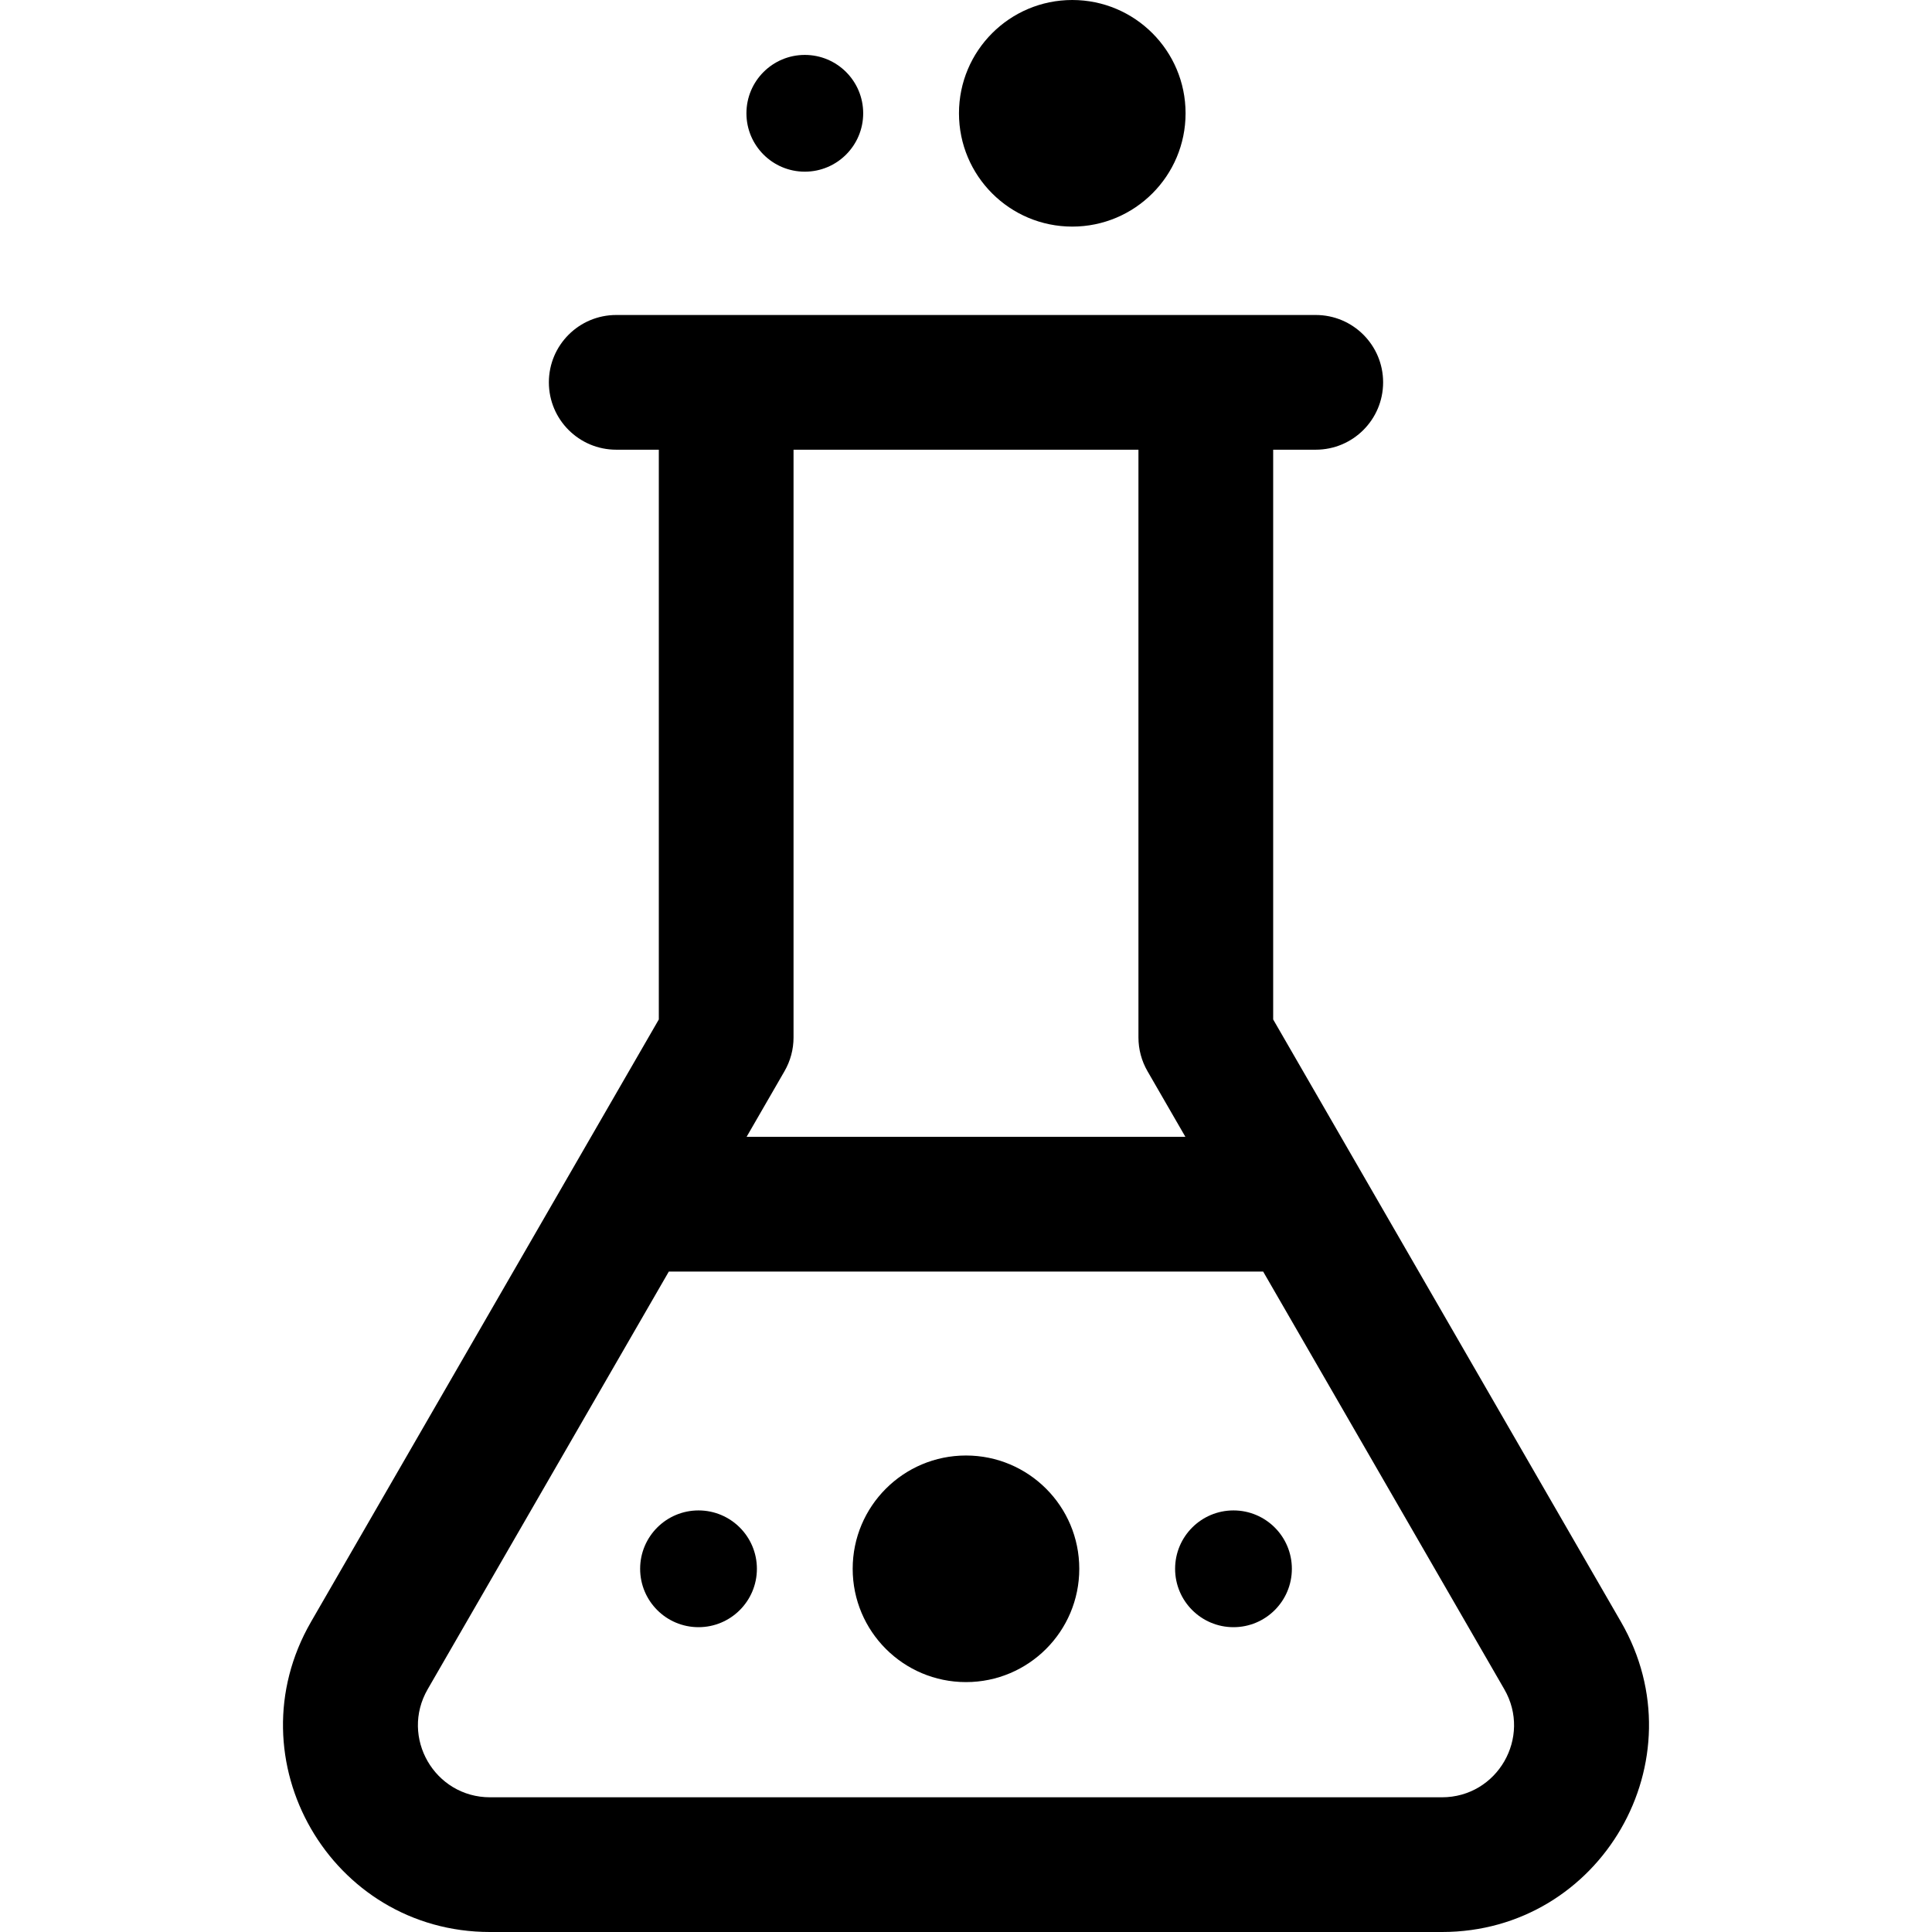
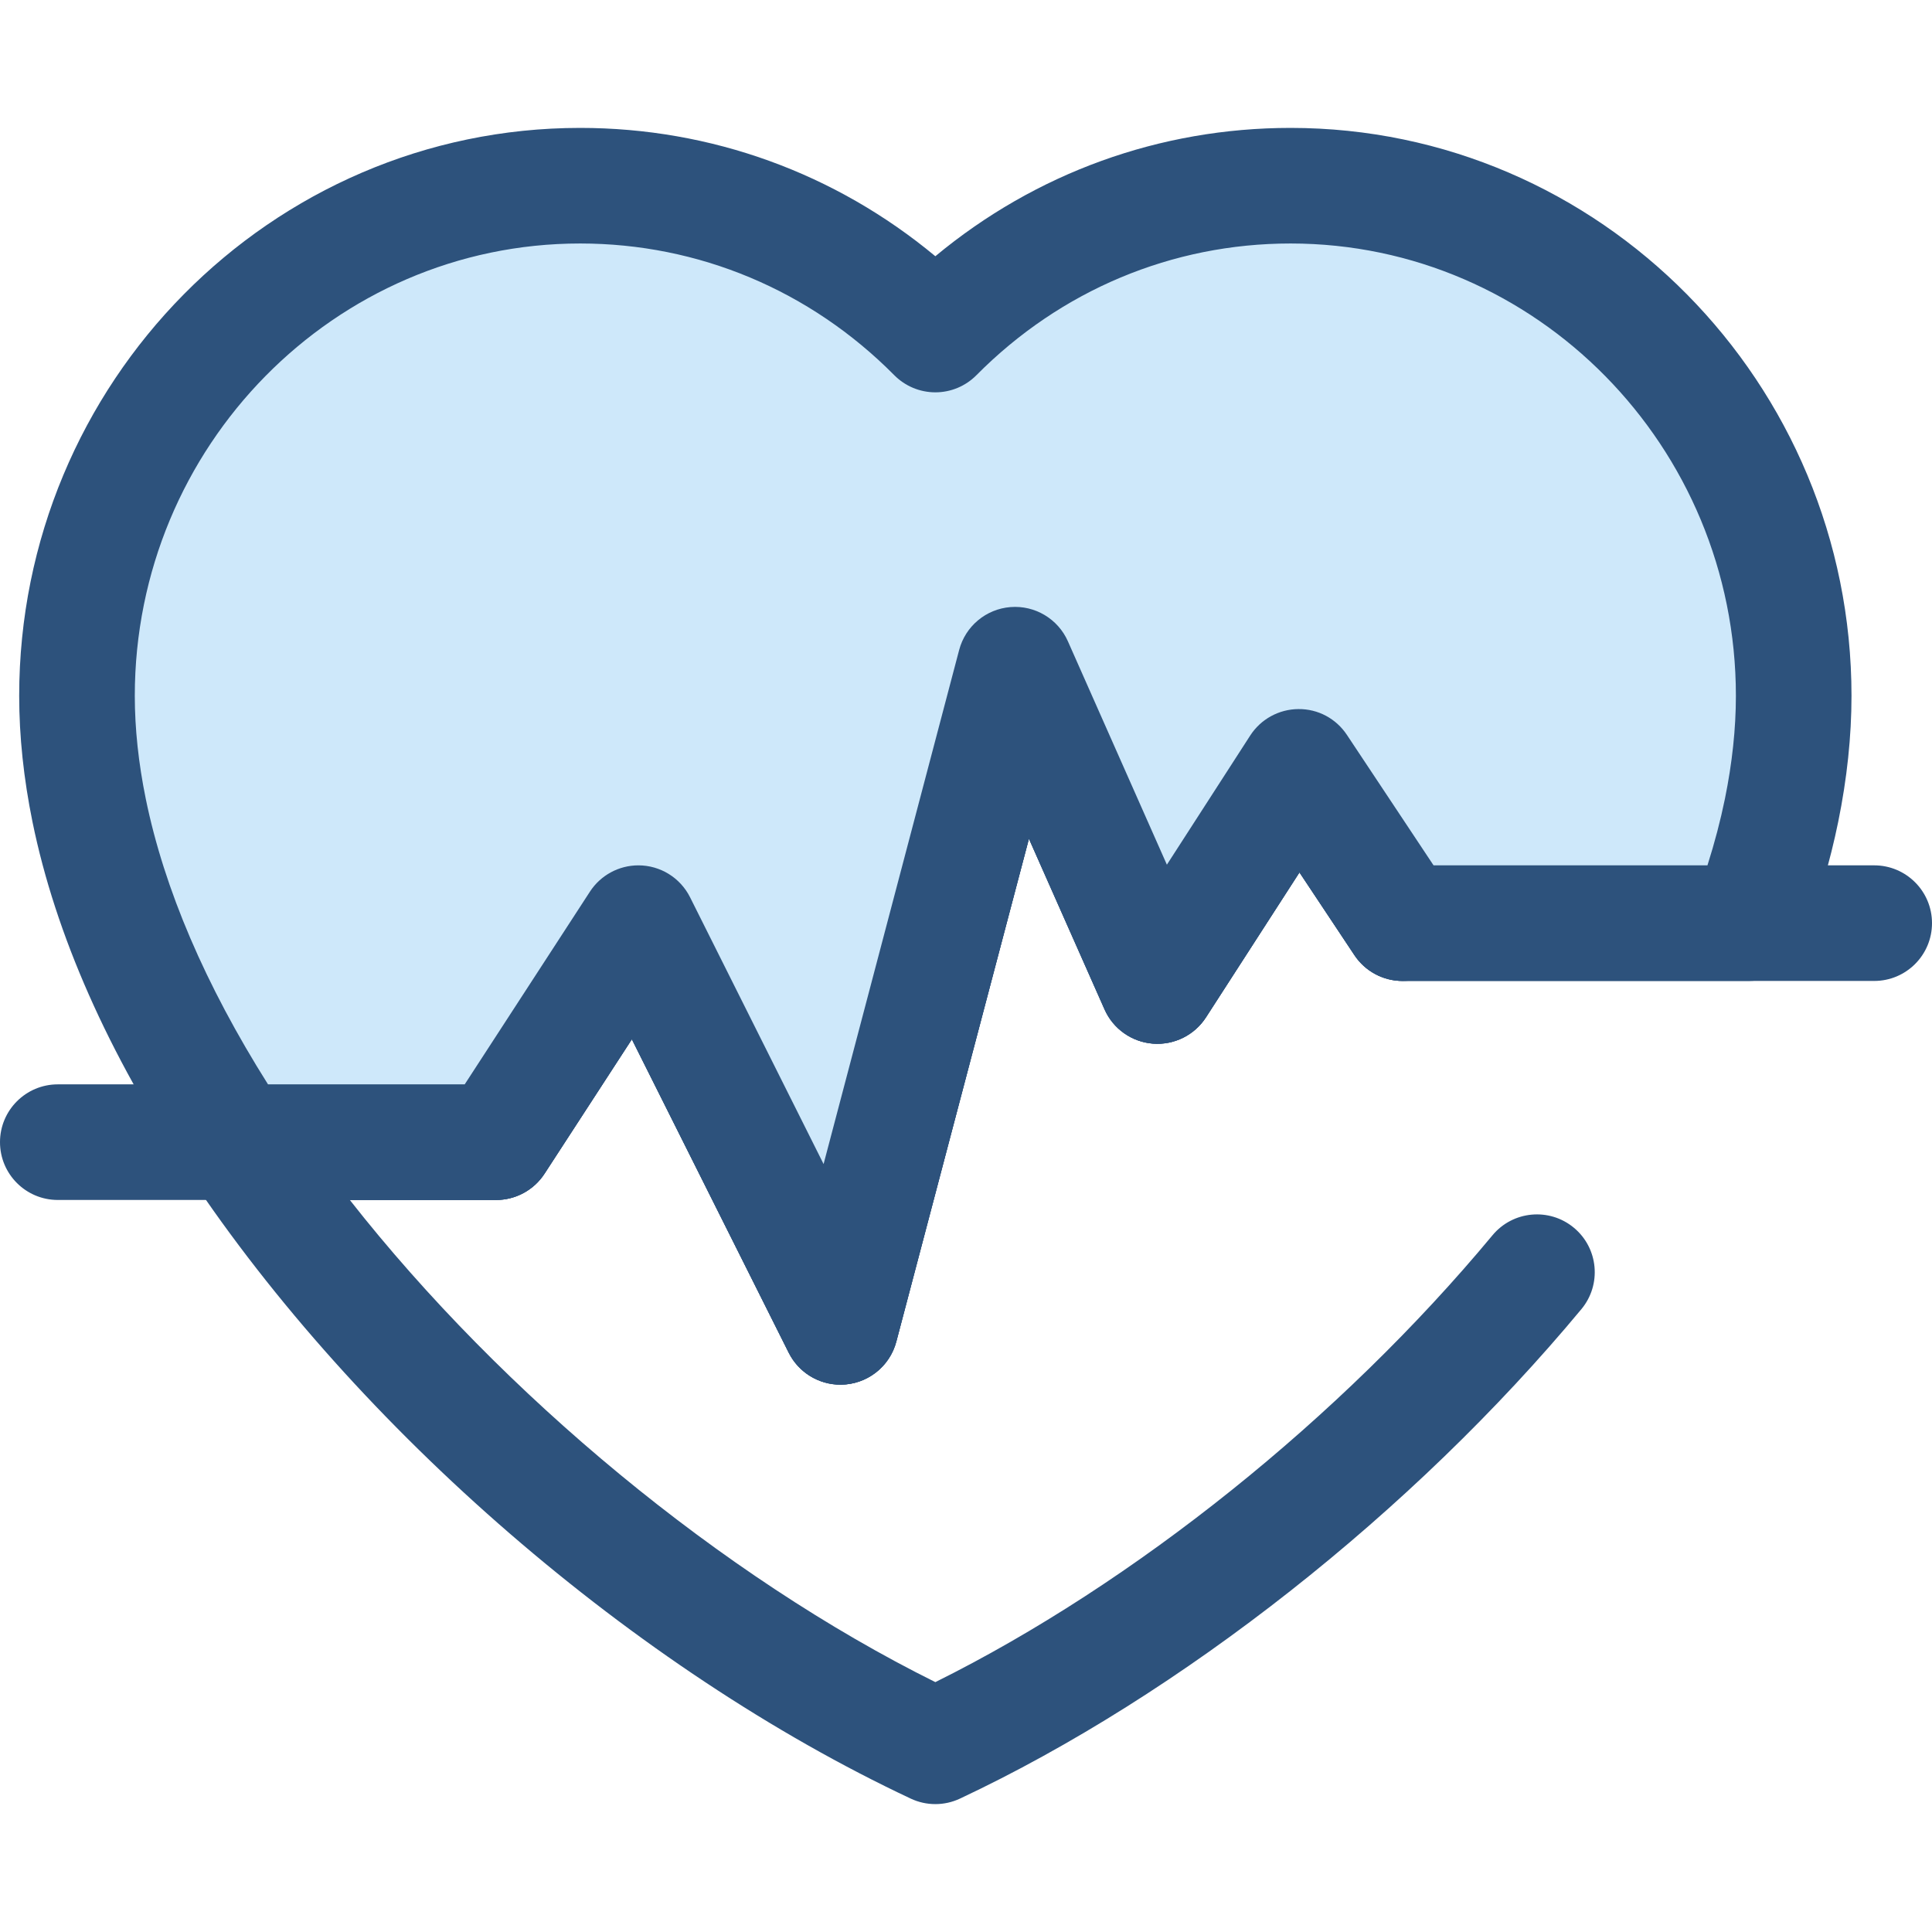
- <svg xmlns="http://www.w3.org/2000/svg" viewBox="0 0 511.999 511.999">
-   <path d="M429.576 429.813l-92.173-159.647v-150.99h11.287c9.858 0 17.85-7.99 17.85-17.85s-7.99-17.85-17.85-17.85H163.306c-9.858 0-17.85 7.99-17.85 17.85s7.99 17.85 17.85 17.85h11.287v150.99L82.42 429.81C61.333 466.335 87.655 512 129.87 512h252.256c42.173 0 68.557-45.628 47.45-82.187zm-221.673-145.94c1.566-2.712 2.392-5.79 2.392-8.924V119.176H301.7v155.77c0 3.134.826 6.213 2.393 8.926l10.044 17.396H197.86l10.043-17.396zM382.126 476.3H129.87c-14.69 0-23.89-15.89-16.532-28.634l63.907-110.69h157.503l63.907 110.69c7.345 12.718-1.81 28.634-16.53 28.634z" />
-   <circle cx="185.114" cy="415.748" r="15.471" />
-   <circle cx="255.994" cy="415.748" r="30.025" />
-   <circle cx="326.886" cy="415.748" r="15.471" />
-   <circle cx="213.283" cy="30.025" r="15.471" />
-   <circle cx="284.163" cy="30.025" r="30.025" />
+ <svg xmlns="http://www.w3.org/2000/svg" viewBox="0 0 512 512">
+   <g fill="#2d527c">
+     <path d="M222.717 366.95a15.317 15.317 0 0 1-13.692-8.463l-41.575-83.069-23.142 35.614a15.32 15.32 0 0 1-12.844 6.971H15.318C6.858 318.002 0 311.144 0 302.684s6.858-15.318 15.318-15.318h107.833l33.184-51.067c2.993-4.604 8.232-7.242 13.703-6.948a15.318 15.318 0 0 1 12.839 8.438l35.382 70.697 35.928-136.243a15.318 15.318 0 0 1 28.816-2.3l26.233 59.206 22.079-34.224a15.322 15.322 0 0 1 12.769-7.014c5.24-.052 10.002 2.538 12.862 6.841l22.964 34.573h116.773c8.46 0 15.318 6.858 15.318 15.318s-6.858 15.318-15.318 15.318H371.695a15.32 15.32 0 0 1-12.76-6.842l-14.562-21.924-24.776 38.406a15.32 15.32 0 0 1-26.877-2.098l-20.043-45.236-35.143 133.27a15.317 15.317 0 0 1-14.817 11.413z" />
+     <path d="M247.875 478.107c-2.226 0-4.453-.484-6.516-1.455-73.068-34.345-146.415-97.757-191.42-165.49a15.316 15.316 0 1 1 12.758-23.795h60.454l33.184-51.068a15.318 15.318 0 0 1 26.542 1.49l35.382 70.697 35.928-136.243a15.318 15.318 0 0 1 28.816-2.3l26.233 59.206 22.079-34.224a15.322 15.322 0 0 1 12.769-7.014h.103a15.32 15.32 0 0 1 12.76 6.842l27.509 41.416c4.681 7.048 2.763 16.554-4.283 21.235-7.049 4.68-16.555 2.762-21.235-4.283l-14.564-21.924-24.775 38.406a15.331 15.331 0 0 1-14.065 6.968 15.318 15.318 0 0 1-12.812-9.067l-20.043-45.236-35.143 133.27a15.317 15.317 0 0 1-28.509 2.95l-41.575-83.069-23.142 35.614a15.32 15.32 0 0 1-12.844 6.971H92.704c40.558 51.659 98.551 99.672 155.172 127.775 52.656-26.141 107.401-69.974 147.65-118.421 5.407-6.508 15.062-7.4 21.57-1.994 6.507 5.406 7.4 15.063 1.994 21.57-44.641 53.736-106.21 102.227-164.698 129.719a15.321 15.321 0 0 1-6.517 1.454z" />
+   </g>
+   <path d="M169.179 244.646l53.544 106.986 46.275-175.482 37.727 85.149 37.461-58.069 27.51 41.416h91.694c3.762-10.019 6.72-20.013 8.743-29.903 2.085-10.218 3.215-20.38 3.215-30.324 0-74.655-59.694-135.207-133.342-135.207-36.73 0-69.986 15.082-94.132 39.444-24.145-24.363-57.401-39.444-94.132-39.444-73.646 0-133.342 60.552-133.342 135.207 0 9.944 1.13 20.106 3.215 30.324 5.946 29.077 19.87 59.031 39.08 87.943h68.767l37.717-58.04z" fill="#cee8fa" />
+   <path d="M222.717 366.95a15.32 15.32 0 0 1-13.692-8.461L167.45 275.42l-23.142 35.614a15.32 15.32 0 0 1-12.844 6.971H62.697c-5.13 0-9.92-2.567-12.758-6.841-21.318-32.081-35.221-63.49-41.329-93.35-2.339-11.474-3.525-22.707-3.525-33.394 0-83 66.688-150.525 148.659-150.525 34.693 0 67.609 11.981 94.132 34.011 26.523-22.03 59.439-34.011 94.132-34.011 81.971 0 148.658 67.525 148.658 150.525 0 10.692-1.186 21.924-3.523 33.386-2.134 10.434-5.3 21.275-9.411 32.225a15.317 15.317 0 0 1-14.34 9.933h-91.695a15.32 15.32 0 0 1-12.76-6.842l-14.563-21.924-24.776 38.406a15.318 15.318 0 0 1-26.877-2.099l-20.043-45.236-35.143 133.27a15.317 15.317 0 0 1-14.818 11.411zm-53.54-137.622a15.318 15.318 0 0 1 13.7 8.463l35.382 70.697 35.928-136.243a15.318 15.318 0 0 1 28.816-2.3l26.233 59.206 22.079-34.224a15.322 15.322 0 0 1 12.769-7.014c5.24-.052 10.004 2.538 12.862 6.841l22.964 34.573h72.584c1.91-6.017 3.46-11.925 4.632-17.655 1.927-9.445 2.904-18.616 2.904-27.255 0-66.108-52.944-119.89-118.022-119.89-31.375 0-60.943 12.398-83.251 34.909a15.316 15.316 0 0 1-21.76 0c-22.309-22.511-51.876-34.909-83.251-34.909-65.079 0-118.024 53.782-118.024 119.89 0 8.636.977 17.808 2.906 27.264 4.889 23.909 15.78 49.343 32.398 75.686h52.126l33.184-51.068a15.316 15.316 0 0 1 12.841-6.971z" fill="#2d527c" />
</svg>
